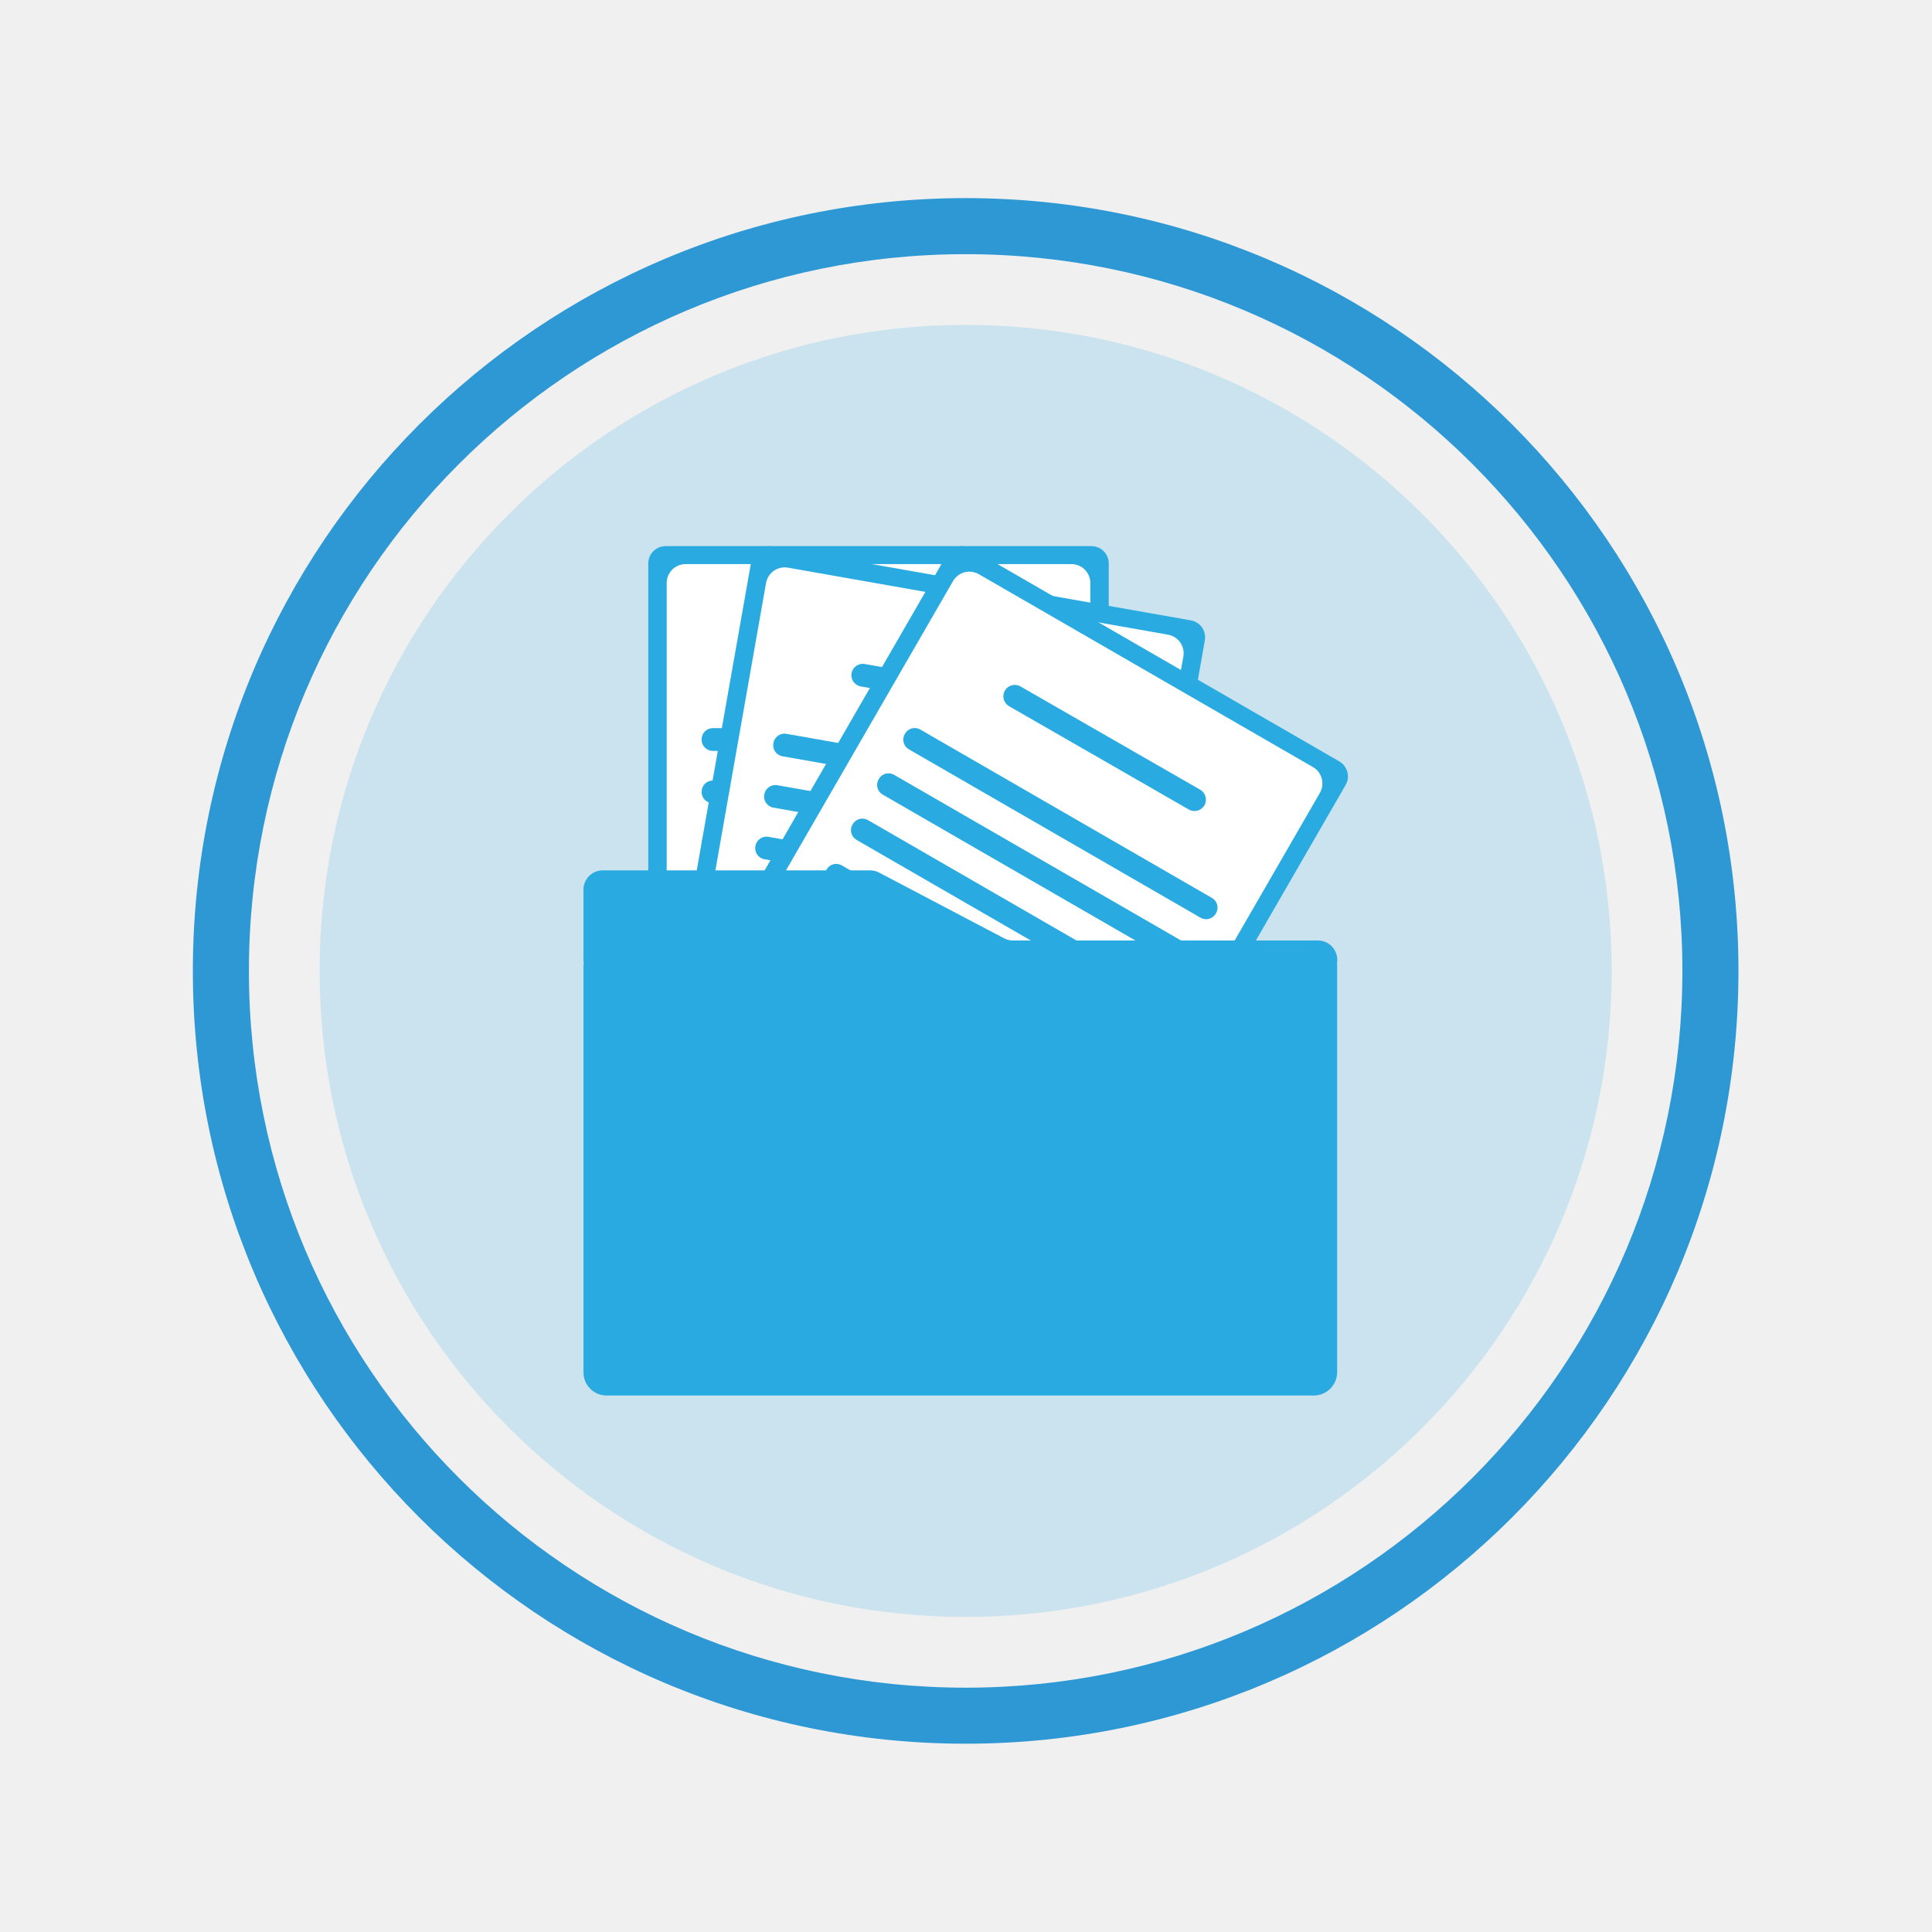
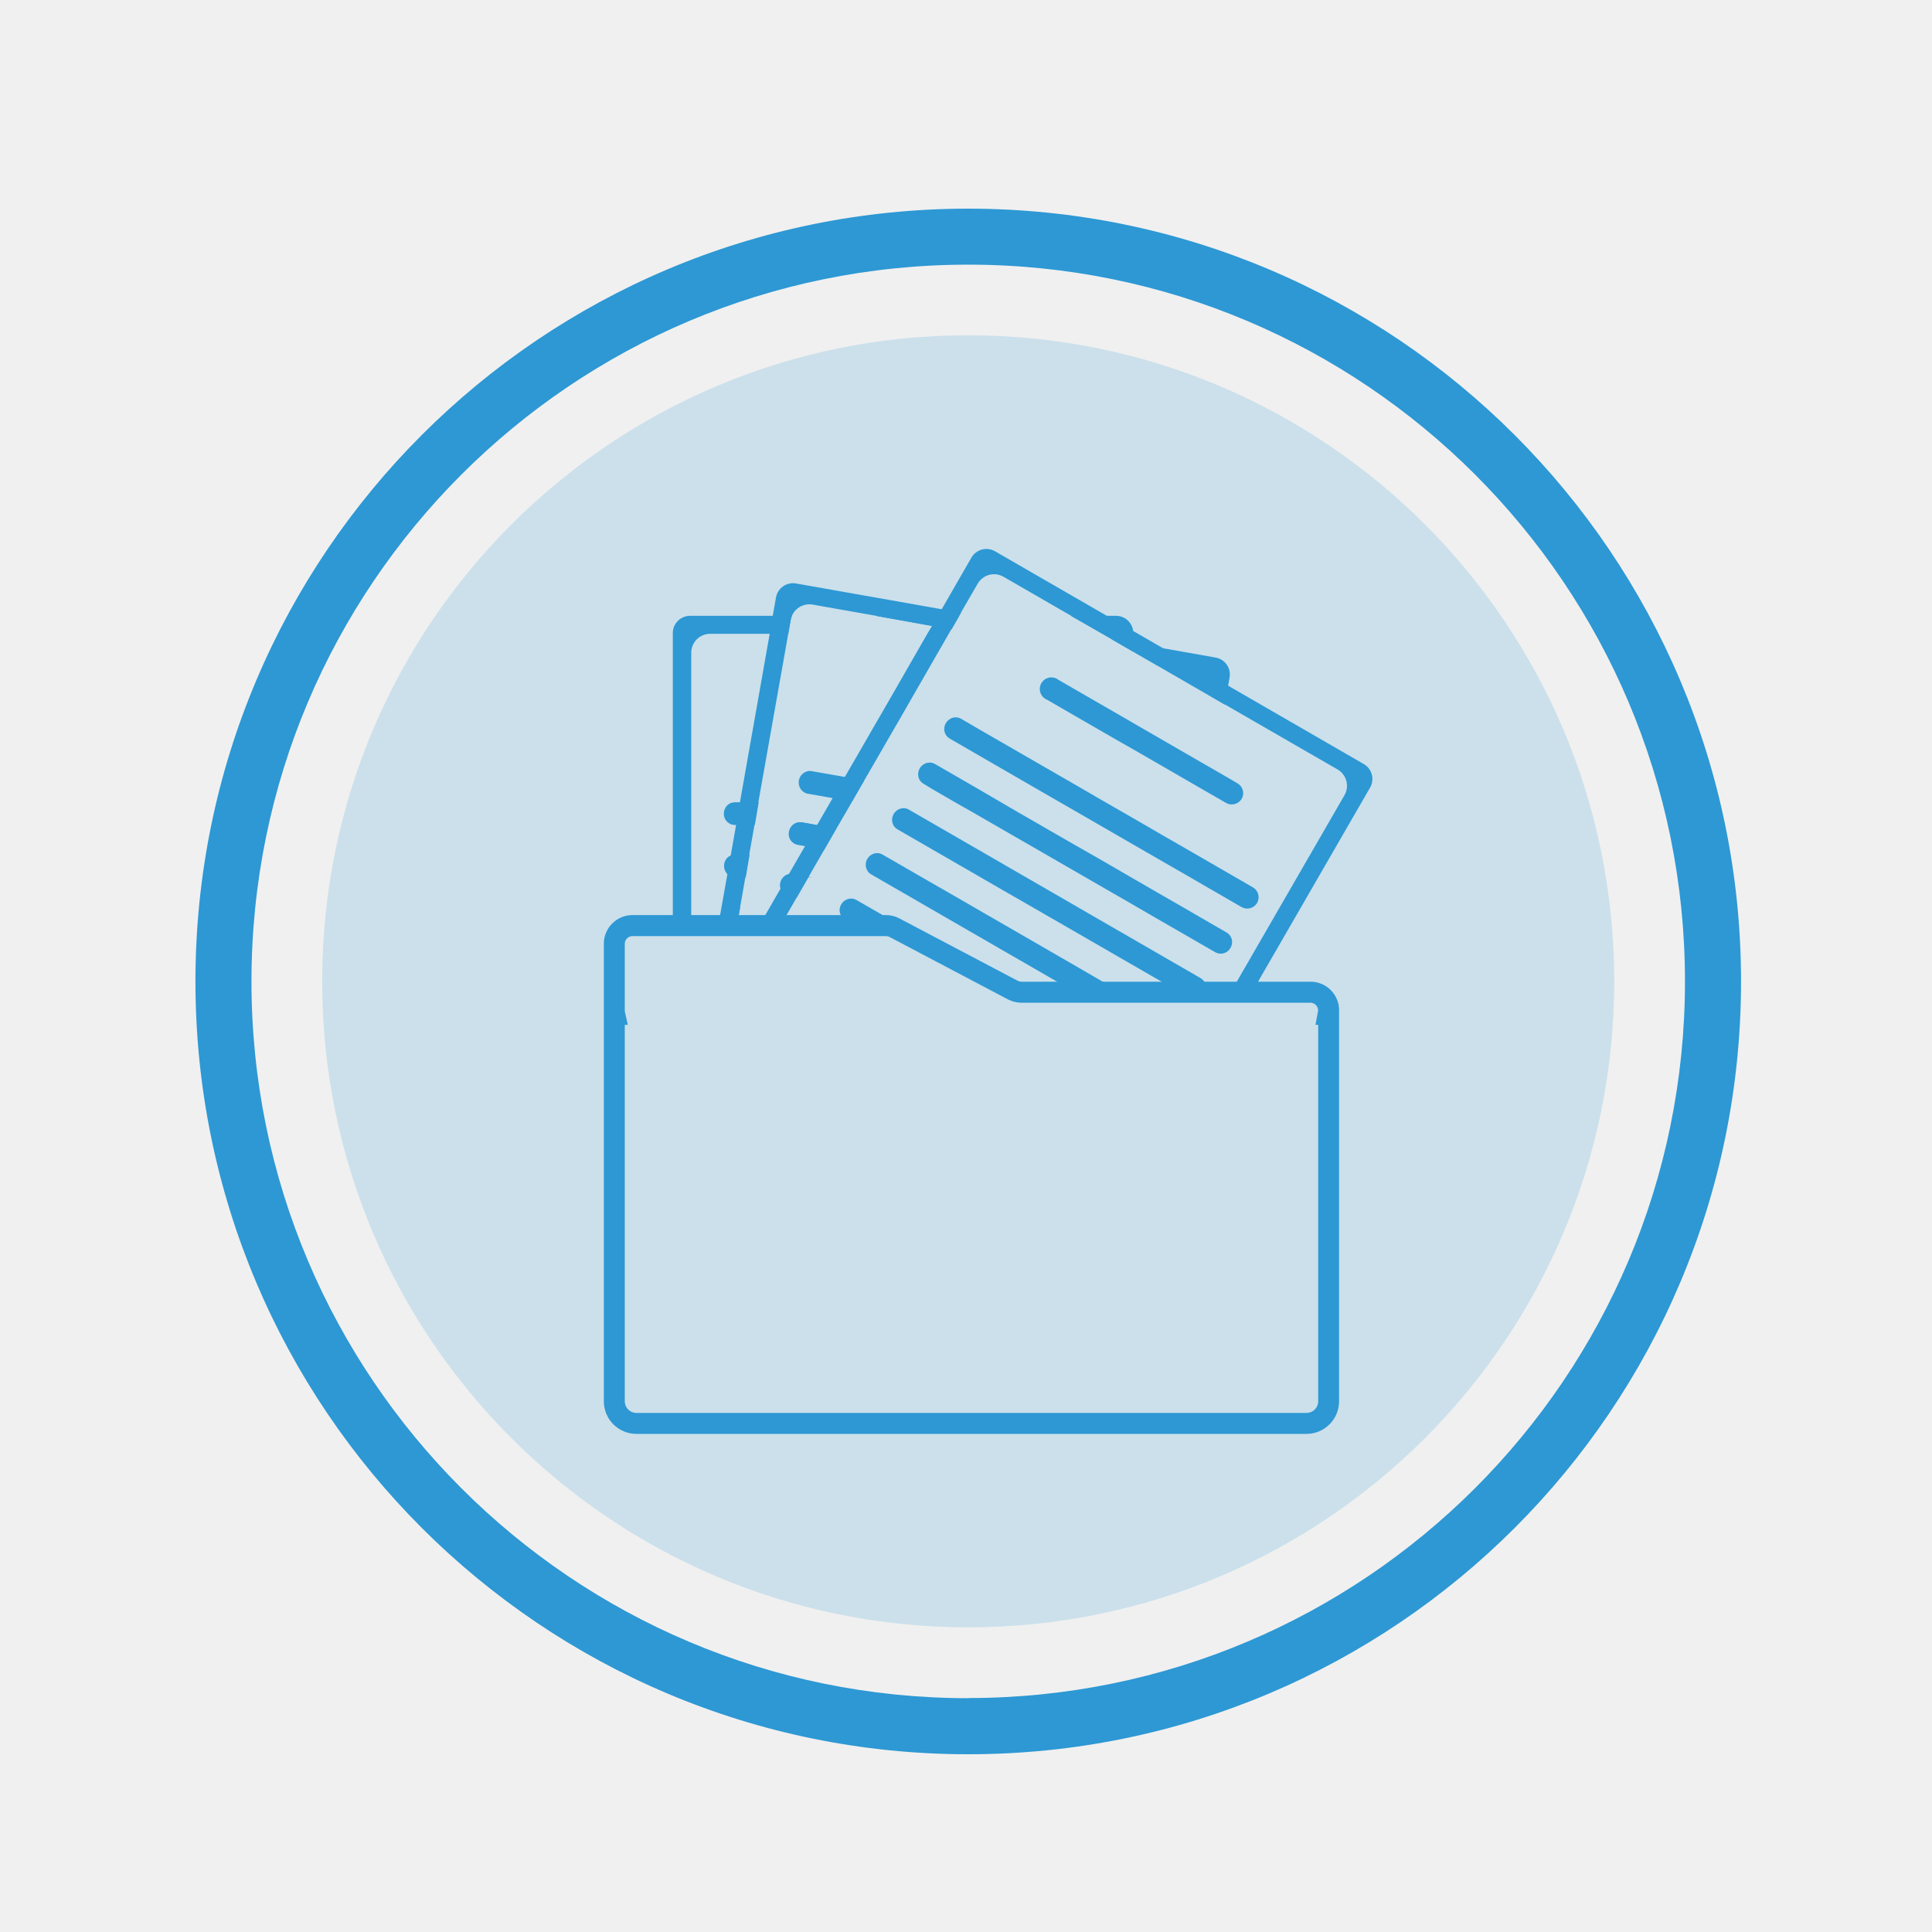
<svg xmlns="http://www.w3.org/2000/svg" id="Layer_1" data-name="Layer 1" viewBox="0 0 500 500">
  <defs>
    <style>
-       .cls-1, .cls-3 {
-         fill: #29abe2;
+       .cls-1, .cls-2 {
+         fill: #2d98d4;
      }

      .cls-1 {
        opacity: 0.19;
      }
- 
-       .cls-2 {
-         fill: #2d98d4;
-       }
- 
-       .cls-4 {
-         fill: #fff;
-       }
    </style>
  </defs>
  <g>
-     <circle class="cls-1" cx="249.91" cy="251.27" r="167.19" />
-     <path class="cls-2" d="M249.91,51.27c-110.46,0-200,89.55-200,200s89.54,200,200,200,200-89.53,200-200S360.37,51.27,249.91,51.27Zm0,385.5c-102.46,0-185.49-83-185.49-185.5A185.48,185.48,0,0,1,249.91,65.78c102.44,0,185.49,83,185.49,185.49S352.35,436.77,249.91,436.77Z" />
+     <circle class="cls-1" cx="250.57" cy="253.96" r="167.19" />
+     <path class="cls-2" d="M250.58,54c-110.47,0-200,89.54-200,200s89.54,200,200,200,200-89.53,200-200S361,54,250.58,54Zm0,385.49a185.49,185.49,0,0,1,0-371c102.44,0,185.49,83,185.49,185.49S353,439.45,250.57,439.45Z" />
    <g>
      <g>
        <g>
-           <path class="cls-3" d="M282.47,141.34H172.25a4.48,4.48,0,0,0-4.48,4.47V299.15a4.49,4.49,0,0,0,4.48,4.48H282.47a4.48,4.48,0,0,0,4.47-4.48V145.81A4.47,4.47,0,0,0,282.47,141.34Z" />
-           <path class="cls-4" d="M282.18,294.08a4.9,4.9,0,0,1-4.9,4.89H177.44a4.89,4.89,0,0,1-4.9-4.89V150.88a4.89,4.89,0,0,1,4.9-4.89h99.84a4.9,4.9,0,0,1,4.9,4.89Z" />
-           <path class="cls-3" d="M274.49,191.39h0a2.89,2.89,0,0,1-2.82,2.94H184.4a2.89,2.89,0,0,1-2.82-2.94h0a2.89,2.89,0,0,1,2.82-2.95h87.27A2.89,2.89,0,0,1,274.49,191.39Z" />
-           <path class="cls-3" d="M274.49,204.92h0a2.88,2.88,0,0,1-2.82,2.94H184.4a2.88,2.88,0,0,1-2.82-2.94h0A2.89,2.89,0,0,1,184.4,202h87.27A2.89,2.89,0,0,1,274.49,204.92Z" />
-           <path class="cls-3" d="M274.49,232h0a2.89,2.89,0,0,1-2.82,3H184.4a2.89,2.89,0,0,1-2.82-3h0A2.89,2.89,0,0,1,184.4,229h87.27A2.89,2.89,0,0,1,274.49,232Z" />
-           <path class="cls-3" d="M274.49,245.52h0a2.89,2.89,0,0,1-2.82,2.94H184.4a2.89,2.89,0,0,1-2.82-2.94h0a2.89,2.89,0,0,1,2.82-3h87.27A2.89,2.89,0,0,1,274.49,245.52Z" />
-           <path class="cls-3" d="M274.49,218.45h0a2.89,2.89,0,0,1-2.82,3H184.4a2.89,2.89,0,0,1-2.82-3h0a2.88,2.88,0,0,1,2.82-2.94h87.27A2.88,2.88,0,0,1,274.49,218.45Z" />
-           <path class="cls-3" d="M274.49,259.05h0a2.89,2.89,0,0,1-2.82,2.95H184.4a2.89,2.89,0,0,1-2.82-2.95h0a2.89,2.89,0,0,1,2.82-2.95h87.27A2.89,2.89,0,0,1,274.49,259.05Z" />
-           <path class="cls-3" d="M274.49,272.58h0a2.89,2.89,0,0,1-2.82,2.95H184.4a2.89,2.89,0,0,1-2.82-2.95h0a2.89,2.89,0,0,1,2.82-2.94h87.27A2.89,2.89,0,0,1,274.49,272.58Z" />
-           <rect class="cls-3" x="198.36" y="167.12" width="59.36" height="5.89" rx="2.95" />
+           <path class="cls-2" d="M226.59,159.37,241.23,162h0l5,.88h0l2-3.46Zm-48,0a4.48,4.48,0,0,0-4.47,4.47v73.65h4.77V168.91a4.9,4.9,0,0,1,4.9-4.88H204l.63-3.57a5.5,5.5,0,0,1,.32-1.09Zm114.67,3.93a4.47,4.47,0,0,0-4.43-3.93h-11.7l10.47,6,5.7,3.29v-4.86A4.56,4.56,0,0,0,293.29,163.3Z" />
+           <g>
+             <path class="cls-2" d="M196.35,207.63l-1,5.88h-5.2a2.87,2.87,0,0,1-2.82-2.95,3,3,0,0,1,.82-2.08,2.76,2.76,0,0,1,2-.85Z" />
+             <path class="cls-2" d="M207.48,212.84l3.79.67h-6.11a2.84,2.84,0,0,1,1.85-.71A2.56,2.56,0,0,1,207.48,212.84Z" />
+             <path class="cls-2" d="M190.13,221.16H194l-1,5.88h-2.8a2.73,2.73,0,0,1-1.9-.75,3.07,3.07,0,0,1-.1-4.28,2.8,2.8,0,0,1,2-.85Z" />
+             <path class="cls-2" d="M191.09,237.49l.48-2.79h-1.45a2.74,2.74,0,0,0-2,.85,3,3,0,0,0-.83,1.94h3.79Z" />
+           </g>
        </g>
        <g>
-           <path class="cls-3" d="M308.2,160.55,199.65,141.41a4.47,4.47,0,0,0-5.18,3.62L167.84,296a4.48,4.48,0,0,0,3.63,5.19L280,320.37a4.48,4.48,0,0,0,5.18-3.64l26.63-151A4.47,4.47,0,0,0,308.2,160.55Z" />
-           <path class="cls-4" d="M281.39,310.92a4.9,4.9,0,0,1-5.68,4l-98.32-17.34a4.9,4.9,0,0,1-4-5.67l24.86-141a4.9,4.9,0,0,1,5.68-4l98.32,17.34a4.88,4.88,0,0,1,4,5.66Z" />
-           <path class="cls-3" d="M291.65,208.45h0a2.89,2.89,0,0,1-3.29,2.41l-85.94-15.15a2.89,2.89,0,0,1-2.27-3.39h0a2.9,2.9,0,0,1,3.3-2.42l85.93,15.16A2.89,2.89,0,0,1,291.65,208.45Z" />
-           <path class="cls-3" d="M289.3,221.78h0a2.89,2.89,0,0,1-3.29,2.41L200.07,209a2.89,2.89,0,0,1-2.27-3.39h0a2.9,2.9,0,0,1,3.3-2.41L287,218.38A2.89,2.89,0,0,1,289.3,221.78Z" />
-           <path class="cls-3" d="M284.6,248.43h0a2.89,2.89,0,0,1-3.29,2.41l-85.94-15.15a2.89,2.89,0,0,1-2.27-3.39h0a2.88,2.88,0,0,1,3.3-2.41L282.33,245A2.89,2.89,0,0,1,284.6,248.43Z" />
-           <path class="cls-3" d="M282.25,261.76h0a2.89,2.89,0,0,1-3.29,2.41L193,249a2.89,2.89,0,0,1-2.26-3.4h0a2.88,2.88,0,0,1,3.29-2.41L280,258.37A2.88,2.88,0,0,1,282.25,261.76Z" />
-           <path class="cls-3" d="M287,235.1h0a2.89,2.89,0,0,1-3.29,2.41l-85.94-15.15a2.89,2.89,0,0,1-2.27-3.39h0a2.9,2.9,0,0,1,3.3-2.41l85.93,15.15A2.89,2.89,0,0,1,287,235.1Z" />
-           <path class="cls-3" d="M279.9,275.08h0a2.89,2.89,0,0,1-3.29,2.42l-85.94-15.16a2.88,2.88,0,0,1-2.26-3.39h0a2.88,2.88,0,0,1,3.29-2.41l85.93,15.15A2.89,2.89,0,0,1,279.9,275.08Z" />
-           <path class="cls-3" d="M277.55,288.41h0a2.89,2.89,0,0,1-3.29,2.41l-85.94-15.15a2.88,2.88,0,0,1-2.26-3.39h0a2.88,2.88,0,0,1,3.29-2.41L275.28,285A2.89,2.89,0,0,1,277.55,288.41Z" />
-           <rect class="cls-3" x="246.66" y="149.71" width="5.89" height="59.36" rx="2.95" transform="translate(29.6 394.05) rotate(-80)" />
+           <path class="cls-2" d="M243.73,157.67h0L206,151a4.48,4.48,0,0,0-5.18,3.63l-.83,4.72L199.2,164l-7.7,43.6-1,5.88-1.38,7.85v0l-.87,4.9h0l-2,11.2h4.83l.48-2.79,1.35-7.65,1-5.89,1.36-7.65,1-5.88L204,164l.63-3.57a5.52,5.52,0,0,1,.33-1.09,4.92,4.92,0,0,1,5.36-2.87l16.24,2.87h0L241.23,162h0l5,.88,2-3.46.47-.83Zm70.84,12.5L301,167.77h0l-7.69-1.35h0l-5.68-1,5.7,3.29,6.07,3.5,9.26,1.64a4.9,4.9,0,0,1,4,5.67l-.06.3h0l4.37,2.54.87-4.89h0l.37-2.12A4.45,4.45,0,0,0,314.57,170.17Z" />
+           <path class="cls-2" d="M223.63,202l-3.12,5.43-5-.88-6.71-1.18a3,3,0,0,1,.54-5.84,2.42,2.42,0,0,1,.47,0l8.84,1.55Z" />
+           <path class="cls-2" d="M216.44,214.43l-3.14,5.43-5-.89-1.87-.32a2.87,2.87,0,0,1-2.26-3.39,3,3,0,0,1,.95-1.74,2.89,2.89,0,0,1,1.85-.72,2.42,2.42,0,0,1,.47,0l3.79.67.2,0Z" />
+           <path class="cls-2" d="M210.06,227.05h-.9l-3,5.29-2-.36a2.94,2.94,0,0,1-2.26-3.39,2.83,2.83,0,0,1,.77-1.54,2.72,2.72,0,0,1,1.53-.87h0a2.52,2.52,0,0,1,.48,0,2.63,2.63,0,0,1,.49,0l4.1.73Z" />
        </g>
        <g>
-           <path class="cls-3" d="M346.61,197.05l-95.46-55.11a4.47,4.47,0,0,0-6.11,1.63l-76.67,132.8a4.48,4.48,0,0,0,1.64,6.11l95.46,55.11a4.46,4.46,0,0,0,6.11-1.64l76.67-132.79A4.48,4.48,0,0,0,346.61,197.05Z" />
-           <path class="cls-4" d="M270,329.18A4.89,4.89,0,0,1,263.3,331l-86.47-49.92a4.9,4.9,0,0,1-1.79-6.69l71.6-124a4.89,4.89,0,0,1,6.68-1.79l86.47,49.92a4.9,4.9,0,0,1,1.79,6.69Z" />
-           <path class="cls-3" d="M314.67,236.4h0a2.88,2.88,0,0,1-3.91,1.14l-75.57-43.63a2.89,2.89,0,0,1-1-4h0a2.89,2.89,0,0,1,3.92-1.14l75.57,43.63A2.88,2.88,0,0,1,314.67,236.4Z" />
-           <path class="cls-3" d="M307.91,248.12h0a2.89,2.89,0,0,1-3.92,1.14l-75.57-43.63a2.88,2.88,0,0,1-1-4h0a2.88,2.88,0,0,1,3.91-1.14l75.58,43.63A2.89,2.89,0,0,1,307.91,248.12Z" />
-           <path class="cls-3" d="M294.37,271.56h0a2.88,2.88,0,0,1-3.91,1.14l-75.57-43.63a2.88,2.88,0,0,1-1-4h0a2.88,2.88,0,0,1,3.91-1.14L293.4,267.6A2.88,2.88,0,0,1,294.37,271.56Z" />
-           <path class="cls-3" d="M287.61,283.28h0a2.89,2.89,0,0,1-3.92,1.14l-75.57-43.63a2.89,2.89,0,0,1-1-4h0a2.89,2.89,0,0,1,3.92-1.14l75.57,43.63A2.89,2.89,0,0,1,287.61,283.28Z" />
-           <path class="cls-3" d="M301.14,259.84h0a2.89,2.89,0,0,1-3.92,1.14l-75.57-43.63a2.89,2.89,0,0,1-1-4h0a2.89,2.89,0,0,1,3.92-1.14l75.57,43.63A2.89,2.89,0,0,1,301.14,259.84Z" />
-           <path class="cls-3" d="M280.84,295h0a2.89,2.89,0,0,1-3.92,1.14l-75.57-43.63a2.89,2.89,0,0,1-1-4h0a2.89,2.89,0,0,1,3.92-1.14L279.87,291A2.89,2.89,0,0,1,280.84,295Z" />
-           <path class="cls-3" d="M274.07,306.72h0a2.88,2.88,0,0,1-3.91,1.14l-75.57-43.63a2.88,2.88,0,0,1-1-4h0a2.88,2.88,0,0,1,3.91-1.14l75.57,43.63A2.88,2.88,0,0,1,274.07,306.72Z" />
-           <rect class="cls-3" x="282.16" y="165.03" width="5.89" height="59.36" rx="2.95" transform="matrix(0.5, -0.87, 0.87, 0.5, -26.07, 344.26)" />
+           <path class="cls-2" d="M308.66,173.84l-9.26-1.64,13.17,7.61.06-.3A4.9,4.9,0,0,0,308.66,173.84Zm-62.44-11-5-.88L240,164l-10,17.42-2.69,4.66-.13.2-3.39,5.89-5.13,8.88-3.14,5.43-.64,1.12-3.4,5.88,0,0L208.33,219l-1.27,2.19-2.89,5h0l-.51.87-1.71,3-2.69,4.68-1.61,2.79h5.5l1.61-2.79,1.36-2.37,3.07-5.28.07-.15,3.3-5.74.77-1.31,3.12-5.42.54-.92,3.41-5.88.13-.24,3.13-5.43,5.64-9.76,2.57-4.46.84-1.43,2.29-4L245.55,164l.68-1.2,2-3.46ZM353,197.77l-35.14-20.3h0L301,167.77h0l-7.73-4.47-6.83-3.93-28.93-16.7a4.47,4.47,0,0,0-6.11,1.64l-7.69,13.36-1,1.7L241.25,162,240,164l-10,17.42-2.69,4.66-.13.2-3.39,5.89-5.13,8.88-3.14,5.43-.64,1.12-3.4,5.88,0,0L208.33,219l-1.27,2.19-2.89,5h0l-.51.87-1.71,3-2.69,4.68-1.61,2.79h5.5l1.61-2.79,1.36-2.37,3.07-5.28.07-.15,3.3-5.74.77-1.31,3.12-5.42.54-.92,3.41-5.88.13-.24,3.13-5.43,5.64-9.76,2.57-4.46.84-1.43,2.29-4L245.55,164l.68-1.2,2-3.46.48-.83,4.32-7.46a4.88,4.88,0,0,1,6.68-1.78l17.45,10.07,10.47,6,5.7,3.29,6.07,3.5,13.17,7.61h0l4.37,2.54,29.21,16.85a4.89,4.89,0,0,1,1.79,6.68l-28.75,49.79h5.5l29.9-51.8A4.45,4.45,0,0,0,353,197.77ZM246.22,162.83l-5-.88L240,164l-10,17.42-2.69,4.66-.13.2-3.39,5.89-5.13,8.88-3.14,5.43-.64,1.12-3.4,5.88,0,0L208.33,219l-1.27,2.19-2.89,5h0l-.51.87-1.71,3-2.69,4.68-1.61,2.79h5.5l1.61-2.79,1.36-2.37,3.07-5.28.07-.15,3.3-5.74.77-1.31,3.12-5.42.54-.92,3.41-5.88.13-.24,3.13-5.43,5.64-9.76,2.57-4.46.84-1.43,2.29-4L245.55,164l.68-1.2,2-3.46Zm62.44,11-9.26-1.64,13.17,7.61.06-.3A4.9,4.9,0,0,0,308.66,173.84Z" />
+           <g>
+             <path class="cls-2" d="M280,204.09l-26.73-15.42-3.54-2.06h0l-1.05-.61a2.71,2.71,0,0,0-1.34-.35,2.61,2.61,0,0,0-1.3.32h0a2.91,2.91,0,0,0-1.25,1.19,2.88,2.88,0,0,0-.42,1.51,2.84,2.84,0,0,0,1.38,2.45l22.48,13,3.61,2.08v0l6.58,3.79,8.37,4.83,5.94,3.43,4.77,2.75,10.33,5.95,4.38,2.54,9.11,5.26a2.94,2.94,0,0,0,2.93-5.1l-10.95-6.33-4.39-2.54-7.74-4.45-3.67-2.13-4.77-2.76-3.91-2.25v0l-4.47-2.57Z" />
+             <path class="cls-2" d="M318.44,245.32a2.87,2.87,0,0,1-3.9,1.14l-4.83-2.79-4.4-2.54-7.82-4.51-4.77-2.77-10.66-6.14h0l-7.26-4.19-7.62-4.4v0l-2.55-1.46L251.35,210l-3.54-2h0l-6.64-3.84L239,202.83a2.76,2.76,0,0,1-1.37-2.68,3,3,0,0,1,3-2.8,2.71,2.71,0,0,1,1.35.38l7.92,4.57h0l3.09,1.79L263.11,210l1.64.94,11.63,6.71L284,222l.12.06,8.62,5,4.77,2.75.5.3h0l8.41,4.84,4.38,2.54,6.68,3.86A2.86,2.86,0,0,1,318.44,245.32Z" />
+             <path class="cls-2" d="M288.16,255.68H276.38l-3.71-2.14h0l-5.1-2.95-9.81-5.65-.39-.23-13.25-7.65-5.7-3.29-4.5-2.6-8.46-4.88a2.56,2.56,0,0,1-1-1,2.77,2.77,0,0,1-.39-1.81,2.66,2.66,0,0,1,.39-1.19,3,3,0,0,1,2.55-1.51,2.75,2.75,0,0,1,1.36.37l4.05,2.33,8,4.62,5.24,3,9.67,5.59.53.3,13.25,7.65,5.57,3.22,4.61,2.66Z" />
+             <path class="cls-2" d="M228.83,237.05l.76.44H218.06a2.94,2.94,0,0,1-.35-.44,2.9,2.9,0,0,1,0-3,3,3,0,0,1,2.55-1.5,2.81,2.81,0,0,1,1.37.36Z" />
+             <path class="cls-2" d="M312.08,255.68h-8.65l-.61-.36-5.33-3.07-4.77-2.75-15.35-8.86h0v0l-6.19-3.57-8.7-5v0h0l-1.47-.84-13.24-7.65-4.63-2.67-5.56-3.21-5.33-3.08a2.74,2.74,0,0,1-1.32-1.85,3,3,0,0,1,.35-2.11,2.83,2.83,0,0,1,.47-.61,2.93,2.93,0,0,1,2.08-.9,2.82,2.82,0,0,1,1.37.37l.91.53,9.08,5.24,4.17,2.41,10.19,5.88.54.32,12.7,7.33,6.64,3.84,3.19,1.85,10.15,5.85,1.55.9h0l3.19,1.84,6.41,3.71,4.39,2.53,2.42,1.4A2.74,2.74,0,0,1,312.08,255.68Z" />
+             <path class="cls-2" d="M321.35,206.74a3,3,0,0,1-4,1.09l-1.18-.69-4.4-2.53-14.26-8.24-4.77-2.75L289,191.5l-9.83-5.67L271,181.1a3,3,0,1,1,3-5.11l18.75,10.82,4.77,2.77,15.35,8.86,4.39,2.53,3,1.76A2.93,2.93,0,0,1,321.35,206.74Z" />
+           </g>
        </g>
      </g>
-       <path class="cls-3" d="M346.08,248.4a5,5,0,0,0-5-5H262.16a4.93,4.93,0,0,1-2.32-.58l-32.33-17a4.92,4.92,0,0,0-2.32-.57H156a5,5,0,0,0-5,5V248.4a4.94,4.94,0,0,0,.12,1.1H151V355.16a6,6,0,0,0,6,6H340a6.05,6.05,0,0,0,6.05-6V249.5H346A4.94,4.94,0,0,0,346.08,248.4Z" />
+       <path class="cls-2" d="M346.55,261.5a7.12,7.12,0,0,0-.1-1.23l0-.43h-.07a7.42,7.42,0,0,0-7.24-5.78H264.34a2.05,2.05,0,0,1-.95-.23l-30.64-16.15a7.38,7.38,0,0,0-3.45-.86H163.69a7.43,7.43,0,0,0-7.42,7.44v118.4a8.44,8.44,0,0,0,8.42,8.43H338.12a8.44,8.44,0,0,0,8.43-8.43V262.54l0-.49A5.24,5.24,0,0,0,346.55,261.5Zm-5.4,3.73v97.43a3,3,0,0,1-3,3H164.69a3,3,0,0,1-3-3V265.23h.79l-.74-3.29a1.75,1.75,0,0,1-.05-.44V244.26a2,2,0,0,1,2-2H229.3a2,2,0,0,1,.94.24l30.63,16.15a7.63,7.63,0,0,0,3.47.85h74.78a2,2,0,0,1,2,2,1.78,1.78,0,0,1-.06.44l-.62,3.29Z" />
    </g>
  </g>
</svg>
